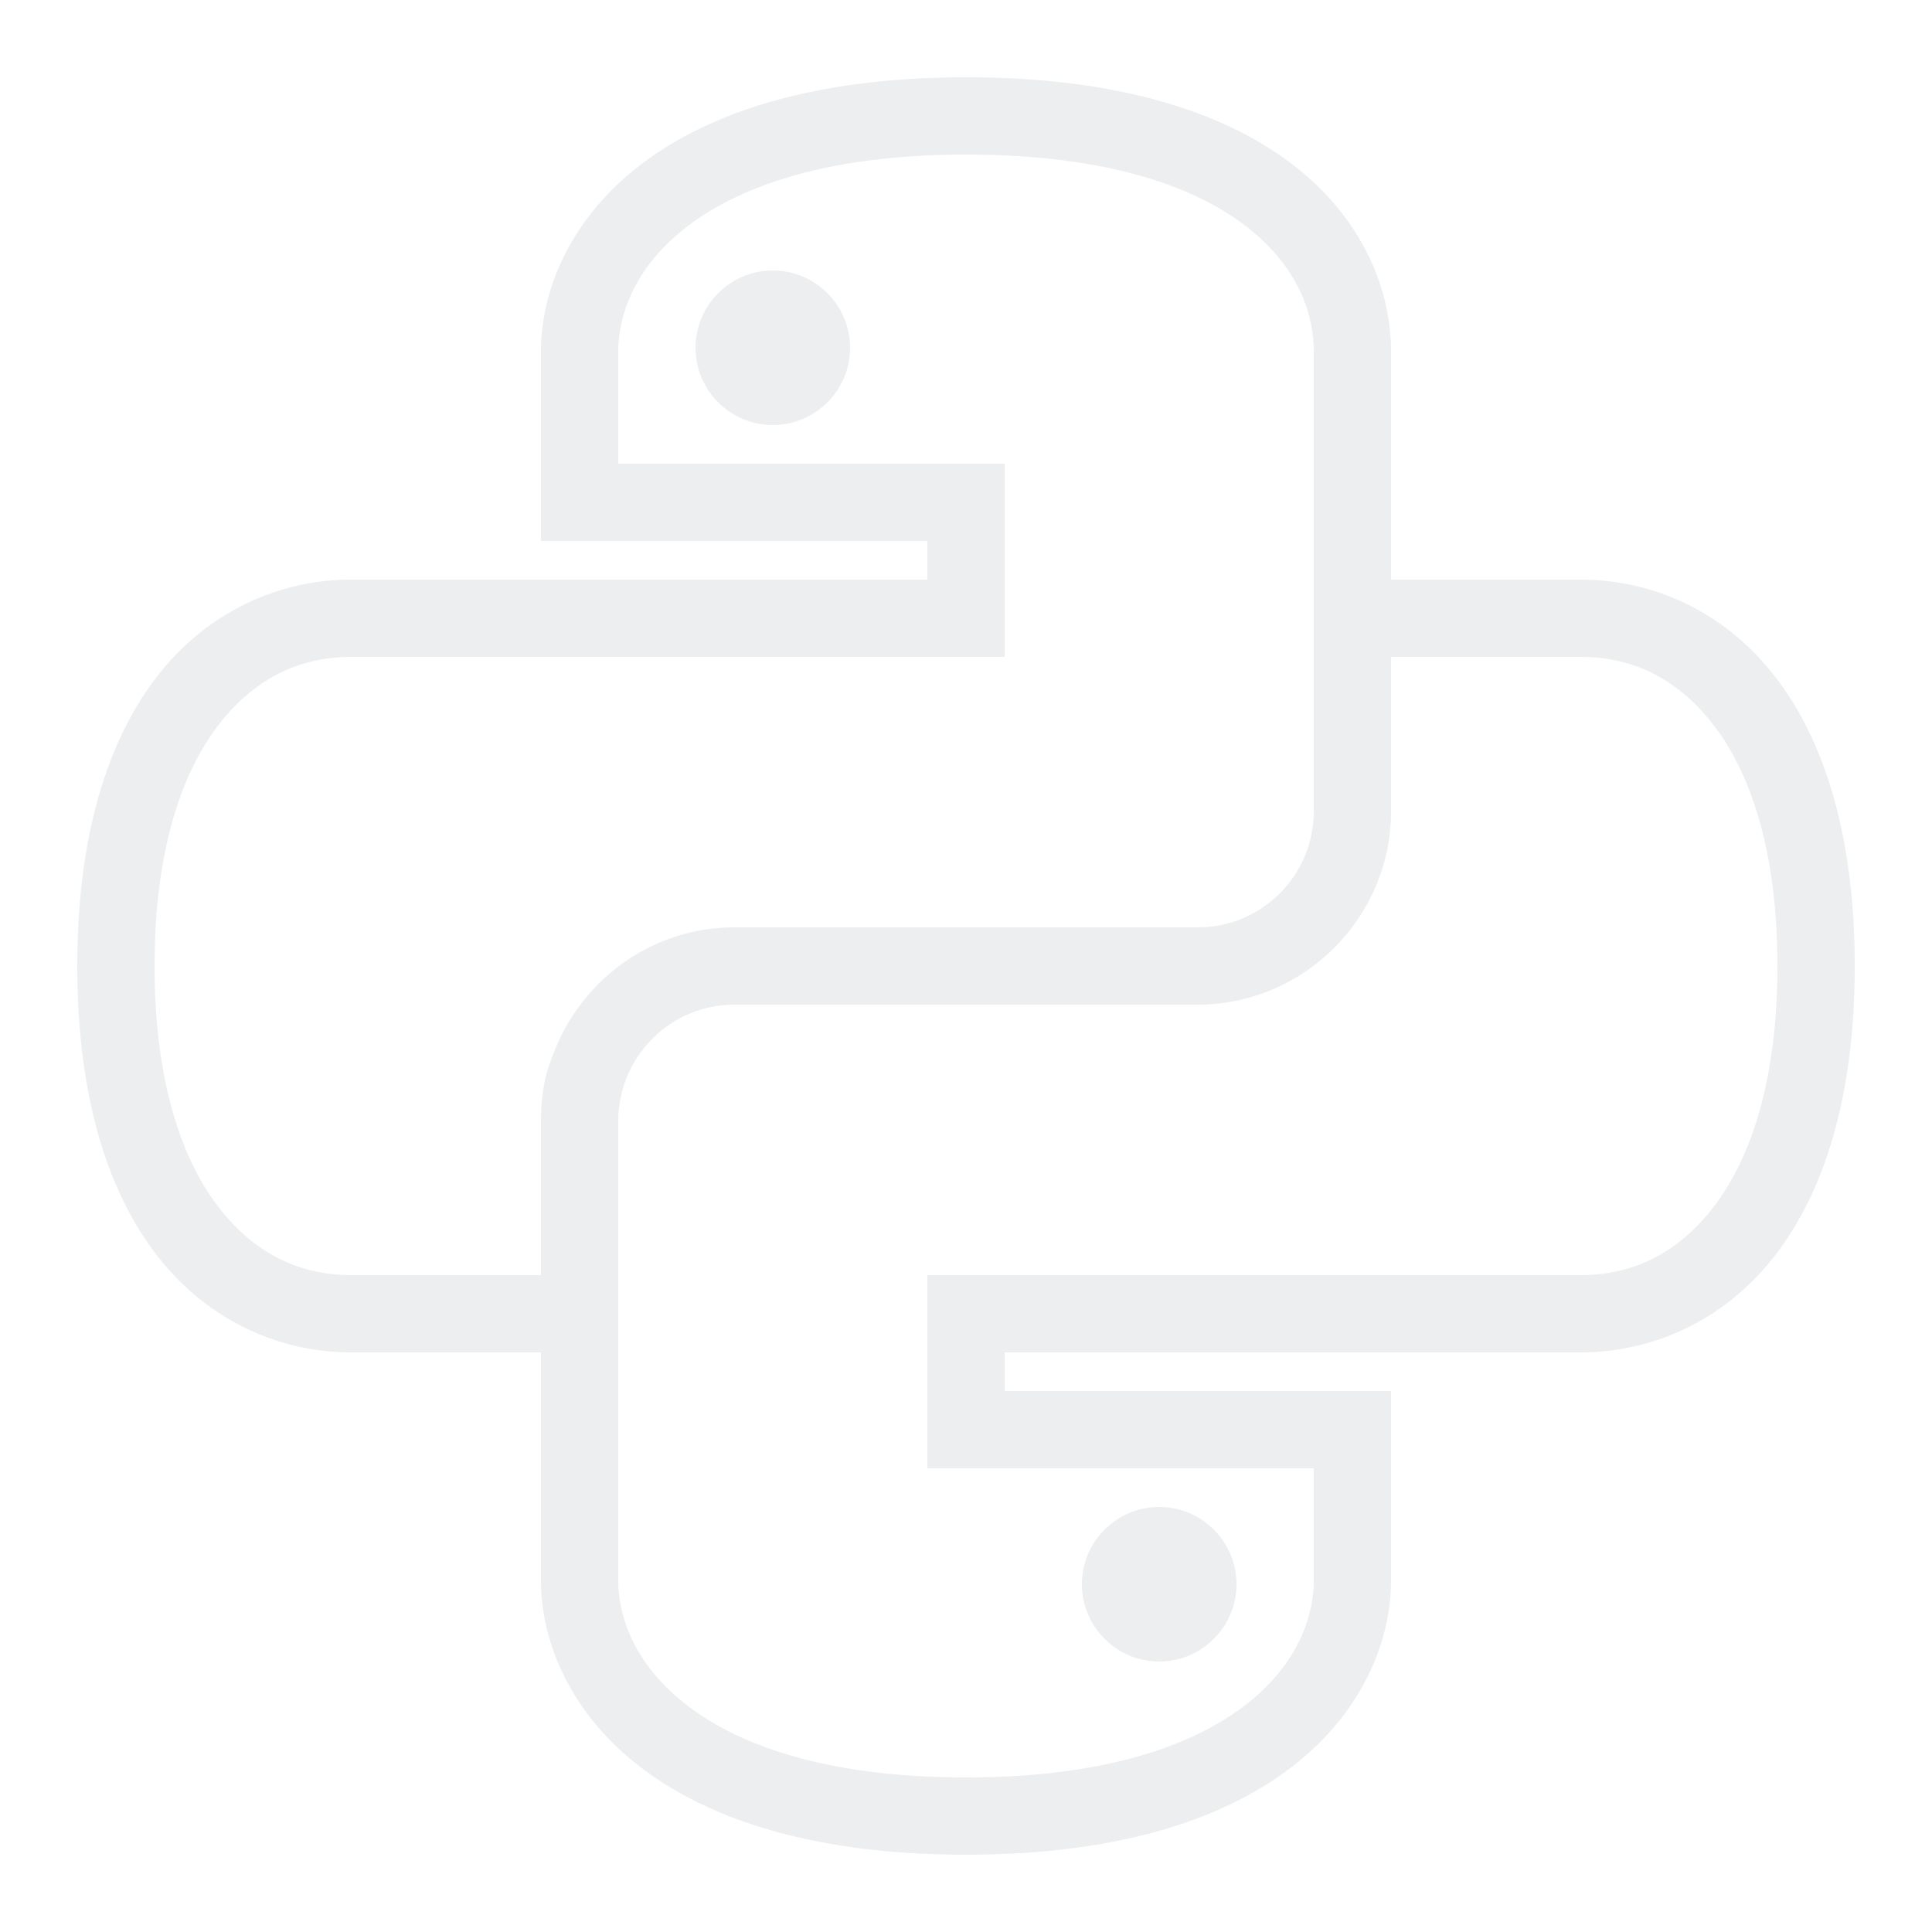
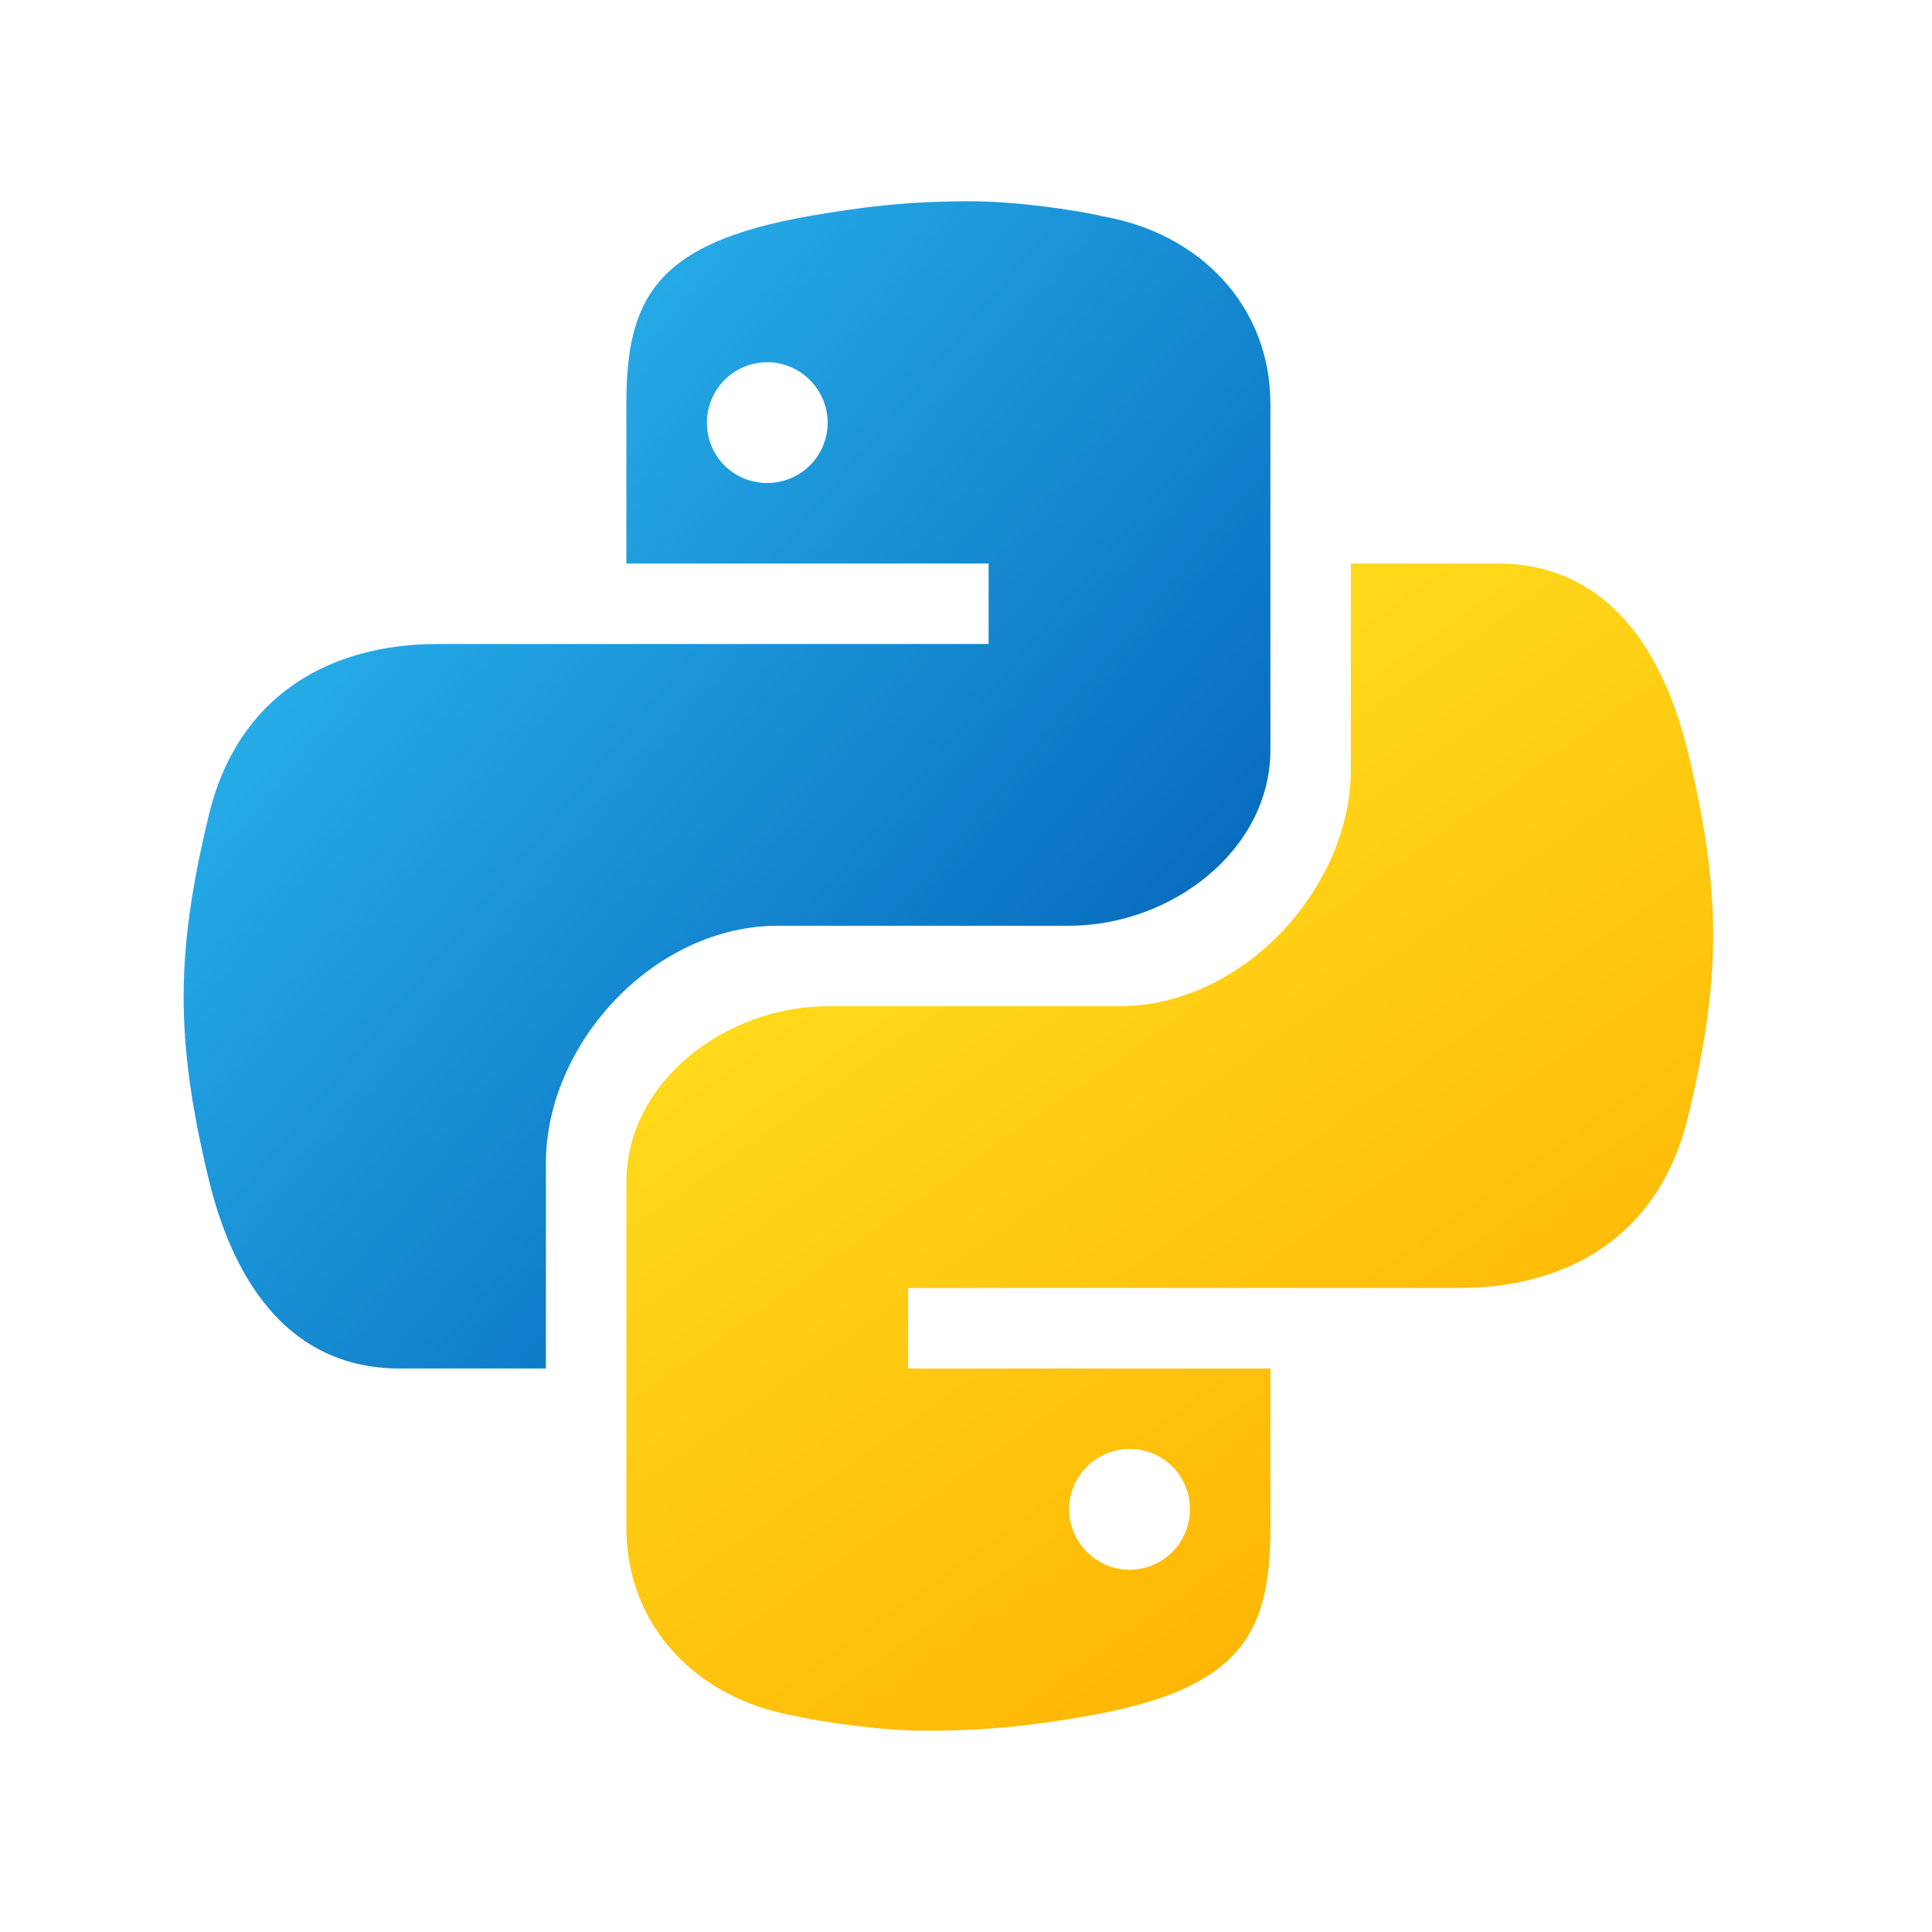
- <svg xmlns="http://www.w3.org/2000/svg" viewBox="0,0,256,256" width="50px" height="50px" fill-rule="nonzero">
-   <g fill="#edeeef" fill-rule="nonzero" stroke="none" stroke-width="1" stroke-linecap="butt" stroke-linejoin="miter" stroke-miterlimit="10" stroke-dasharray="" stroke-dashoffset="0" font-family="none" font-weight="none" font-size="none" text-anchor="none" style="mix-blend-mode: normal">
-     <g transform="scale(5.12,5.12)">
-       <path d="M25,2c-4.059,0 -6.812,0.969 -8.562,2.375c-1.75,1.406 -2.438,3.215 -2.438,4.719v4.906h10v1h-14.906c-1.828,0 -3.684,0.793 -5,2.469c-1.316,1.676 -2.094,4.176 -2.094,7.531c0,3.355 0.777,5.855 2.094,7.531c1.316,1.676 3.172,2.469 5,2.469h4.906v5.906c0,1.504 0.688,3.312 2.438,4.719c1.75,1.406 4.504,2.375 8.562,2.375c4.059,0 6.812,-0.969 8.562,-2.375c1.75,-1.406 2.438,-3.215 2.438,-4.719v-4.906h-10v-1h14.906c1.828,0 3.684,-0.793 5,-2.469c1.316,-1.676 2.094,-4.176 2.094,-7.531c0,-3.355 -0.777,-5.855 -2.094,-7.531c-1.316,-1.676 -3.172,-2.469 -5,-2.469h-4.906v-5.906c0,-1.543 -0.684,-3.355 -2.438,-4.75c-1.754,-1.395 -4.508,-2.344 -8.562,-2.344zM25,4c3.746,0 6.016,0.875 7.312,1.906c1.297,1.031 1.688,2.23 1.688,3.188v11.906c0,1.656 -1.344,3 -3,3h-12c-2.059,0 -3.832,1.27 -4.594,3.062c-0.129,0.297 -0.246,0.613 -0.312,0.938c-0.066,0.324 -0.094,0.656 -0.094,1v4h-4.906c-1.27,0 -2.445,-0.496 -3.406,-1.719c-0.961,-1.223 -1.688,-3.238 -1.688,-6.281c0,-3.043 0.727,-5.059 1.688,-6.281c0.961,-1.223 2.137,-1.719 3.406,-1.719h16.906v-5h-10v-2.906c0,-0.895 0.387,-2.113 1.688,-3.156c1.301,-1.043 3.57,-1.938 7.312,-1.938zM20,7c-1.102,0 -2,0.898 -2,2c0,1.102 0.898,2 2,2c1.102,0 2,-0.898 2,-2c0,-1.102 -0.898,-2 -2,-2zM36,17h4.906c1.27,0 2.445,0.496 3.406,1.719c0.961,1.223 1.688,3.238 1.688,6.281c0,3.043 -0.727,5.059 -1.688,6.281c-0.961,1.223 -2.137,1.719 -3.406,1.719h-16.906v5h10v2.906c0,0.895 -0.387,2.113 -1.688,3.156c-1.301,1.043 -3.57,1.938 -7.312,1.938c-3.742,0 -6.012,-0.895 -7.312,-1.938c-1.301,-1.043 -1.688,-2.262 -1.688,-3.156v-11.906c0,-0.207 0.023,-0.398 0.062,-0.594c0.281,-1.367 1.488,-2.406 2.938,-2.406h12c2.746,0 5,-2.254 5,-5zM30,39c-1.102,0 -2,0.898 -2,2c0,1.102 0.898,2 2,2c1.102,0 2,-0.898 2,-2c0,-1.102 -0.898,-2 -2,-2z" />
-     </g>
-   </g>
+ <svg xmlns="http://www.w3.org/2000/svg" viewBox="0 0 48 48" width="48px" height="48px">
+   <linearGradient id="goqfu1ZNmEnUrQDJEQ1bUa" x1="10.458" x2="26.314" y1="12.972" y2="26.277" gradientUnits="userSpaceOnUse">
+     <stop offset="0" stop-color="#26abe7" />
+     <stop offset="1" stop-color="#086dbf" />
+   </linearGradient>
+   <path fill="url(#goqfu1ZNmEnUrQDJEQ1bUa)" d="M24.047,5c-1.555,0.005-2.633,0.142-3.936,0.367c-3.848,0.67-4.549,2.077-4.549,4.67V14h9v2 H15.22h-4.35c-2.636,0-4.943,1.242-5.674,4.219c-0.826,3.417-0.863,5.557,0,9.125C5.851,32.005,7.294,34,9.931,34h3.632v-5.104 c0-2.966,2.686-5.896,5.764-5.896h7.236c2.523,0,5-1.862,5-4.377v-8.586c0-2.439-1.759-4.263-4.218-4.672 C27.406,5.359,25.589,4.994,24.047,5z M19.063,9c0.821,0,1.5,0.677,1.5,1.502c0,0.833-0.679,1.498-1.5,1.498 c-0.837,0-1.5-0.664-1.5-1.498C17.563,9.68,18.226,9,19.063,9z" />
+   <linearGradient id="goqfu1ZNmEnUrQDJEQ1bUb" x1="35.334" x2="23.517" y1="37.911" y2="21.034" gradientUnits="userSpaceOnUse">
+     <stop offset="0" stop-color="#feb705" />
+     <stop offset="1" stop-color="#ffda1c" />
+   </linearGradient>
+   <path fill="url(#goqfu1ZNmEnUrQDJEQ1bUb)" d="M23.078,43c1.555-0.005,2.633-0.142,3.936-0.367c3.848-0.67,4.549-2.077,4.549-4.67V34h-9v-2 h9.343h4.35c2.636,0,4.943-1.242,5.674-4.219c0.826-3.417,0.863-5.557,0-9.125C41.274,15.995,39.831,14,37.194,14h-3.632v5.104 c0,2.966-2.686,5.896-5.764,5.896h-7.236c-2.523,0-5,1.862-5,4.377v8.586c0,2.439,1.759,4.263,4.218,4.672 C19.719,42.641,21.536,43.006,23.078,43z M28.063,39c-0.821,0-1.5-0.677-1.5-1.502c0-0.833,0.679-1.498,1.5-1.498 c0.837,0,1.5,0.664,1.5,1.498C29.563,38.32,28.899,39,28.063,39z" />
</svg>
